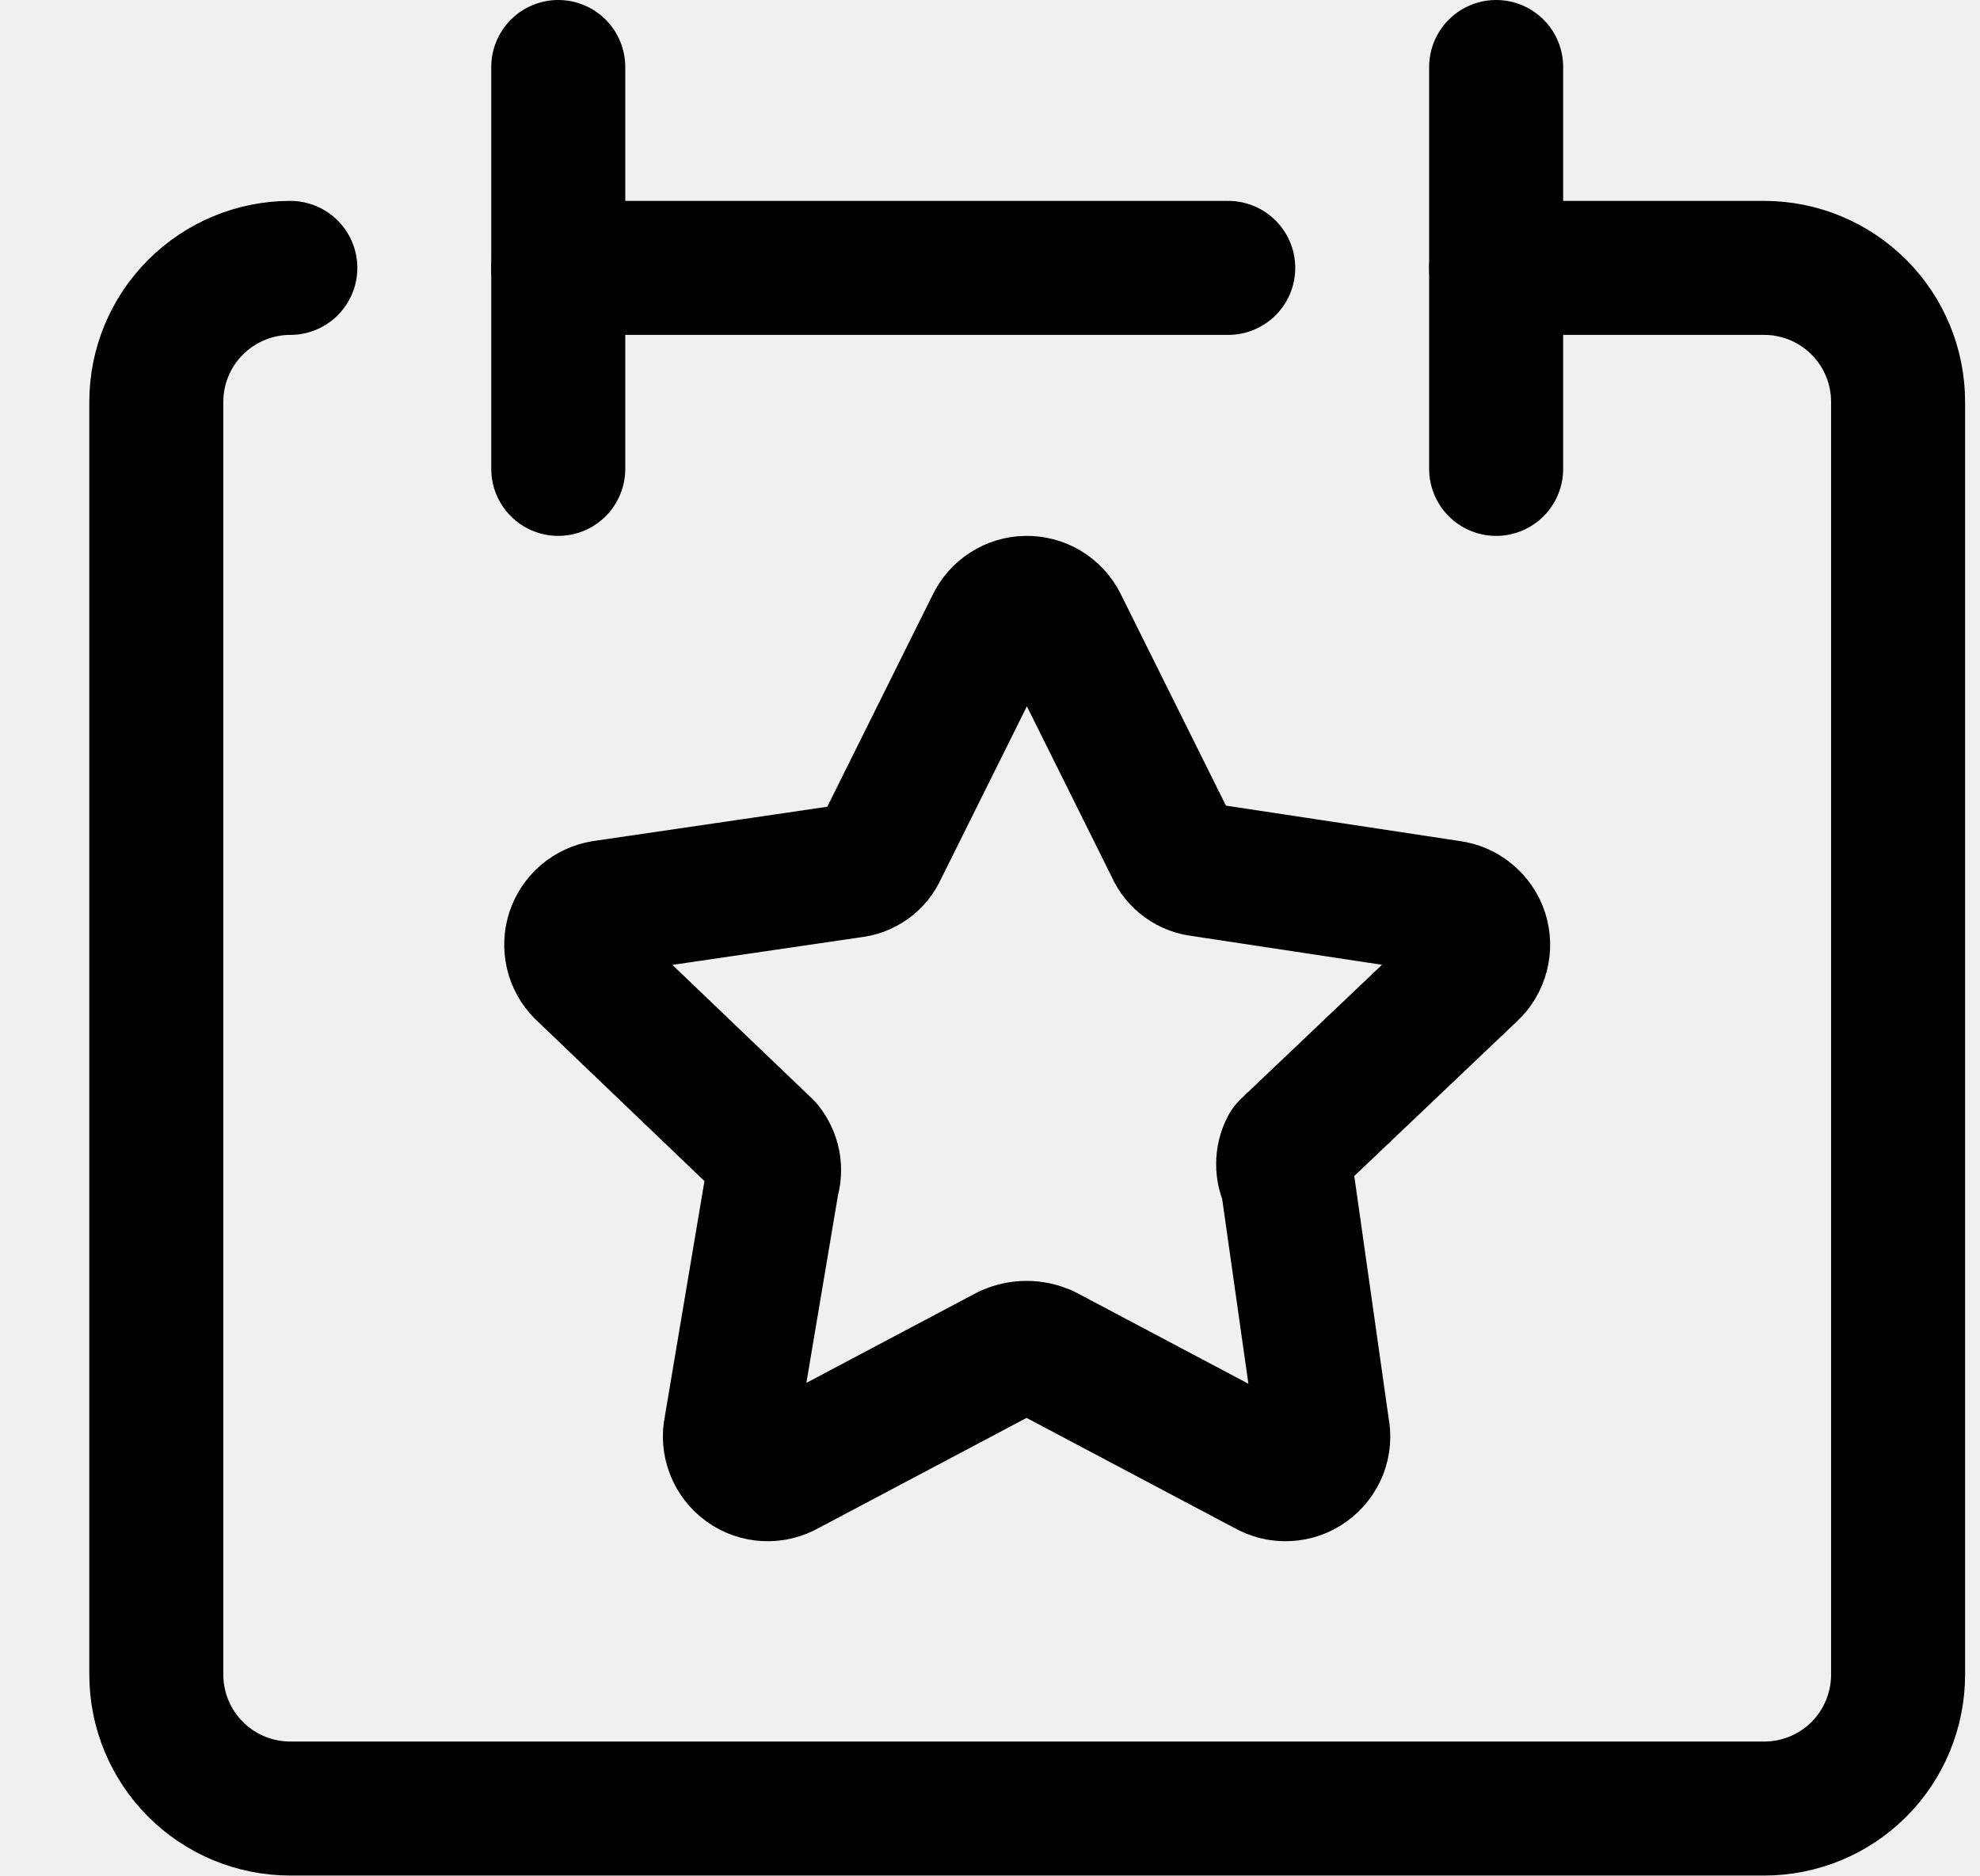
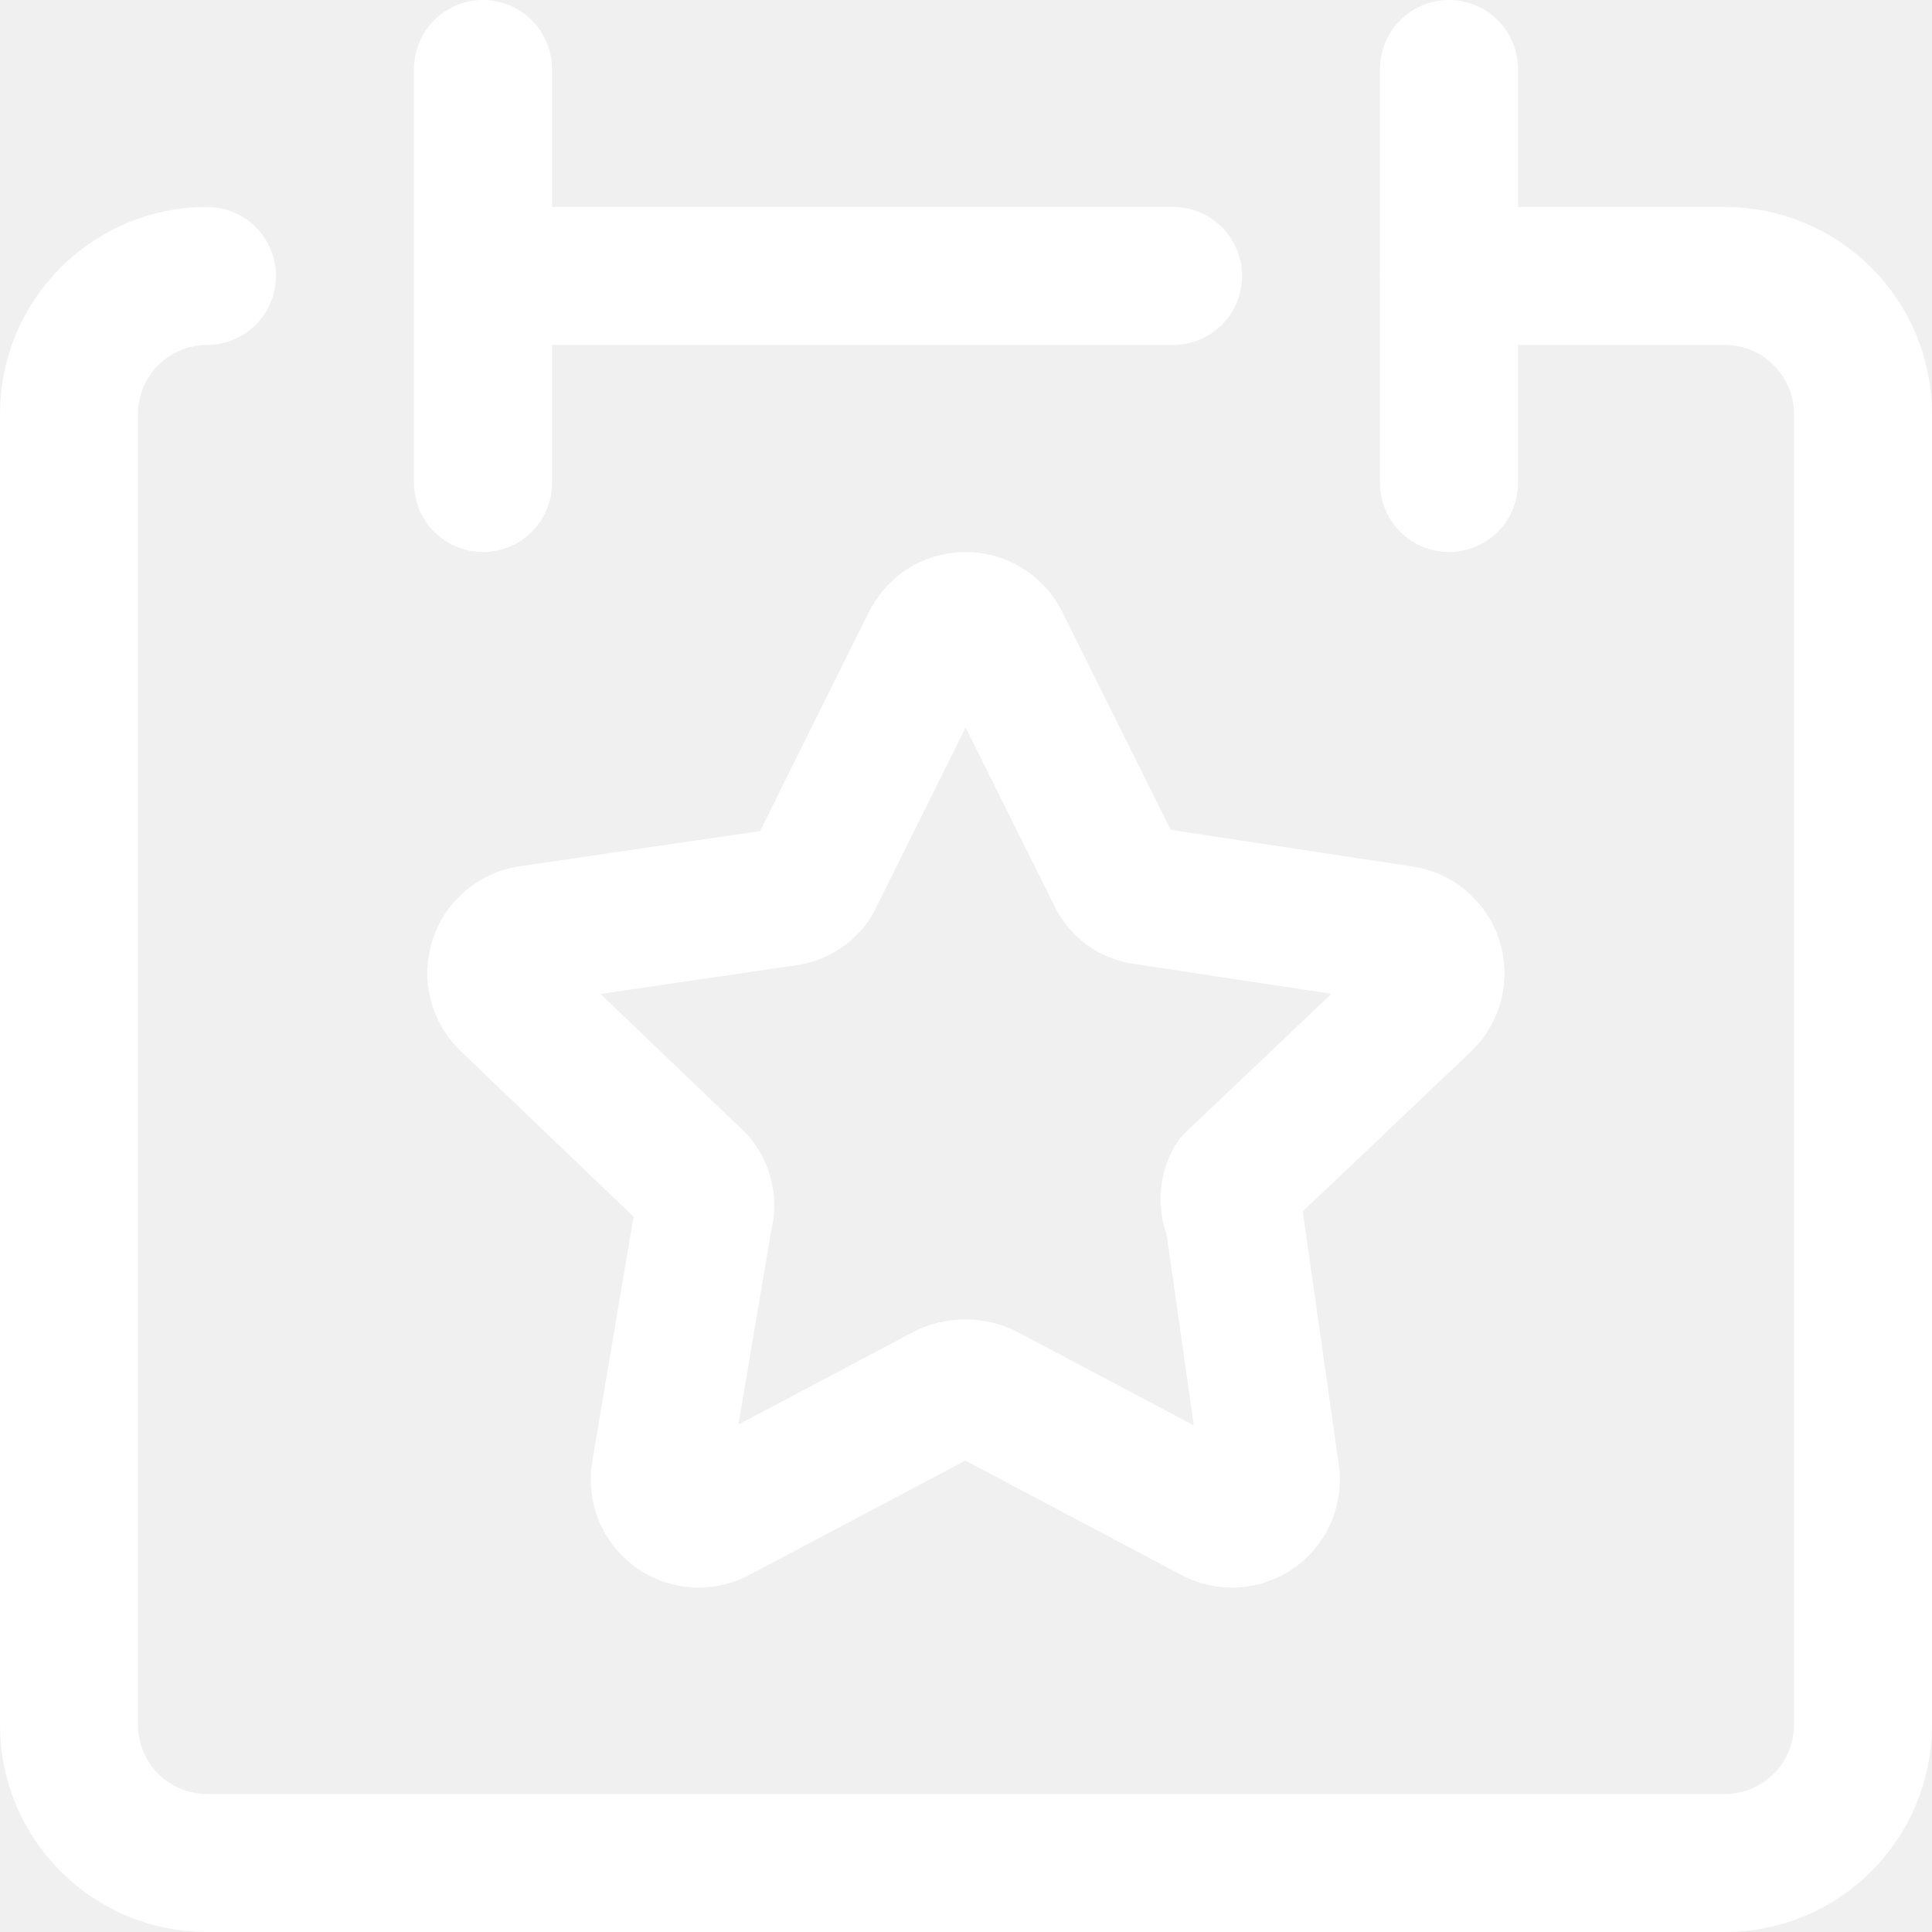
- <svg xmlns="http://www.w3.org/2000/svg" width="19" height="18" viewBox="0 0 19 18" fill="none">
-   <g clip-path="url(#clip0_916_29)">
-     <path d="M2.786 2.571C2.445 2.571 2.118 2.707 1.877 2.948C1.635 3.189 1.5 3.516 1.5 3.857V16.072C1.5 16.412 1.635 16.739 1.877 16.981C2.118 17.222 2.445 17.357 2.786 17.357H16.929C17.27 17.357 17.597 17.222 17.838 16.981C18.079 16.739 18.214 16.412 18.214 16.072V3.857C18.214 3.516 18.079 3.189 17.838 2.948C17.597 2.707 17.27 2.571 16.929 2.571H14.357" stroke="black" stroke-width="1.286" stroke-linecap="round" stroke-linejoin="round" />
-     <path d="M5.357 0.643V4.5" stroke="black" stroke-width="1.286" stroke-linecap="round" stroke-linejoin="round" />
-     <path d="M14.357 0.643V4.5" stroke="black" stroke-width="1.286" stroke-linecap="round" stroke-linejoin="round" />
-     <path d="M5.357 2.571H11.786" stroke="black" stroke-width="1.286" stroke-linecap="round" stroke-linejoin="round" />
-     <path d="M10.176 5.982L11.252 8.146C11.276 8.2 11.314 8.248 11.363 8.283C11.411 8.318 11.468 8.34 11.527 8.346L13.916 8.708C13.984 8.717 14.049 8.745 14.102 8.79C14.155 8.834 14.194 8.892 14.215 8.957C14.236 9.023 14.238 9.093 14.22 9.16C14.203 9.227 14.167 9.287 14.116 9.334L12.353 11.01C12.326 11.06 12.313 11.116 12.313 11.172C12.313 11.229 12.326 11.285 12.353 11.335L12.69 13.711C12.705 13.78 12.699 13.851 12.674 13.917C12.648 13.982 12.604 14.039 12.547 14.08C12.491 14.121 12.423 14.145 12.353 14.148C12.283 14.152 12.213 14.134 12.152 14.099L10.026 12.973C9.971 12.949 9.911 12.936 9.851 12.936C9.791 12.936 9.731 12.949 9.676 12.973L7.55 14.099C7.489 14.134 7.42 14.152 7.349 14.148C7.279 14.145 7.212 14.121 7.155 14.08C7.098 14.039 7.054 13.982 7.029 13.917C7.003 13.851 6.997 13.78 7.012 13.711L7.412 11.335C7.429 11.28 7.433 11.221 7.422 11.165C7.411 11.108 7.386 11.055 7.35 11.01L5.586 9.321C5.539 9.274 5.506 9.214 5.491 9.15C5.476 9.085 5.479 9.017 5.499 8.954C5.52 8.891 5.558 8.834 5.608 8.791C5.659 8.748 5.72 8.719 5.786 8.708L8.175 8.358C8.235 8.352 8.291 8.33 8.34 8.295C8.388 8.26 8.426 8.213 8.45 8.158L9.526 5.994C9.555 5.933 9.6 5.881 9.657 5.844C9.714 5.807 9.78 5.787 9.847 5.786C9.915 5.785 9.982 5.802 10.04 5.837C10.098 5.871 10.145 5.922 10.176 5.982Z" stroke="black" stroke-width="1.286" stroke-linecap="round" stroke-linejoin="round" />
+ <svg xmlns="http://www.w3.org/2000/svg" width="18" height="18" viewBox="0 0 18 18" fill="none">
+   <g clip-path="url(#clip0_919_79)">
+     <path d="M1.928 2.571C1.587 2.571 1.26 2.707 1.019 2.948C0.778 3.189 0.643 3.516 0.643 3.857V16.071C0.643 16.412 0.778 16.739 1.019 16.98C1.26 17.222 1.587 17.357 1.928 17.357H16.071C16.412 17.357 16.739 17.222 16.98 16.98C17.221 16.739 17.357 16.412 17.357 16.071V3.857C17.357 3.516 17.221 3.189 16.98 2.948C16.739 2.707 16.412 2.571 16.071 2.571H13.5" stroke="white" stroke-width="1.286" stroke-linecap="round" stroke-linejoin="round" />
+     <path d="M4.5 0.643V4.5" stroke="white" stroke-width="1.286" stroke-linecap="round" stroke-linejoin="round" />
+     <path d="M13.5 0.643V4.5" stroke="white" stroke-width="1.286" stroke-linecap="round" stroke-linejoin="round" />
+     <path d="M4.5 2.571H10.929" stroke="white" stroke-width="1.286" stroke-linecap="round" stroke-linejoin="round" />
+     <path d="M9.319 5.982L10.395 8.145C10.419 8.2 10.457 8.247 10.505 8.283C10.553 8.318 10.61 8.34 10.67 8.346L13.059 8.708C13.127 8.717 13.191 8.745 13.244 8.789C13.297 8.834 13.336 8.892 13.357 8.957C13.378 9.023 13.38 9.093 13.363 9.16C13.345 9.226 13.309 9.287 13.259 9.334L11.495 11.01C11.469 11.06 11.455 11.116 11.455 11.172C11.455 11.229 11.469 11.285 11.495 11.335L11.833 13.711C11.847 13.78 11.841 13.851 11.816 13.917C11.791 13.982 11.747 14.039 11.69 14.08C11.633 14.121 11.566 14.145 11.495 14.148C11.425 14.151 11.356 14.134 11.295 14.099L9.169 12.973C9.114 12.948 9.054 12.936 8.994 12.936C8.933 12.936 8.874 12.948 8.819 12.973L6.692 14.099C6.632 14.134 6.562 14.151 6.492 14.148C6.422 14.145 6.354 14.121 6.297 14.08C6.24 14.039 6.197 13.982 6.171 13.917C6.146 13.851 6.14 13.78 6.154 13.711L6.555 11.335C6.572 11.28 6.575 11.221 6.564 11.164C6.553 11.108 6.529 11.055 6.492 11.01L4.729 9.321C4.682 9.274 4.649 9.214 4.634 9.15C4.618 9.085 4.621 9.017 4.642 8.954C4.663 8.89 4.7 8.834 4.751 8.791C4.801 8.747 4.863 8.719 4.929 8.708L7.318 8.358C7.377 8.352 7.434 8.33 7.482 8.295C7.531 8.26 7.569 8.213 7.593 8.158L8.668 5.994C8.697 5.933 8.743 5.881 8.799 5.844C8.856 5.807 8.922 5.787 8.99 5.786C9.057 5.784 9.124 5.802 9.182 5.837C9.24 5.871 9.288 5.921 9.319 5.982Z" stroke="white" stroke-width="1.286" stroke-linecap="round" stroke-linejoin="round" />
  </g>
  <defs>
-     <clipPath id="clip0_916_29">
-       <rect width="18" height="18" fill="white" transform="translate(0.857422)" />
+     <clipPath id="clip0_919_79">
+       <rect width="18" height="18" fill="white" />
    </clipPath>
  </defs>
</svg>
